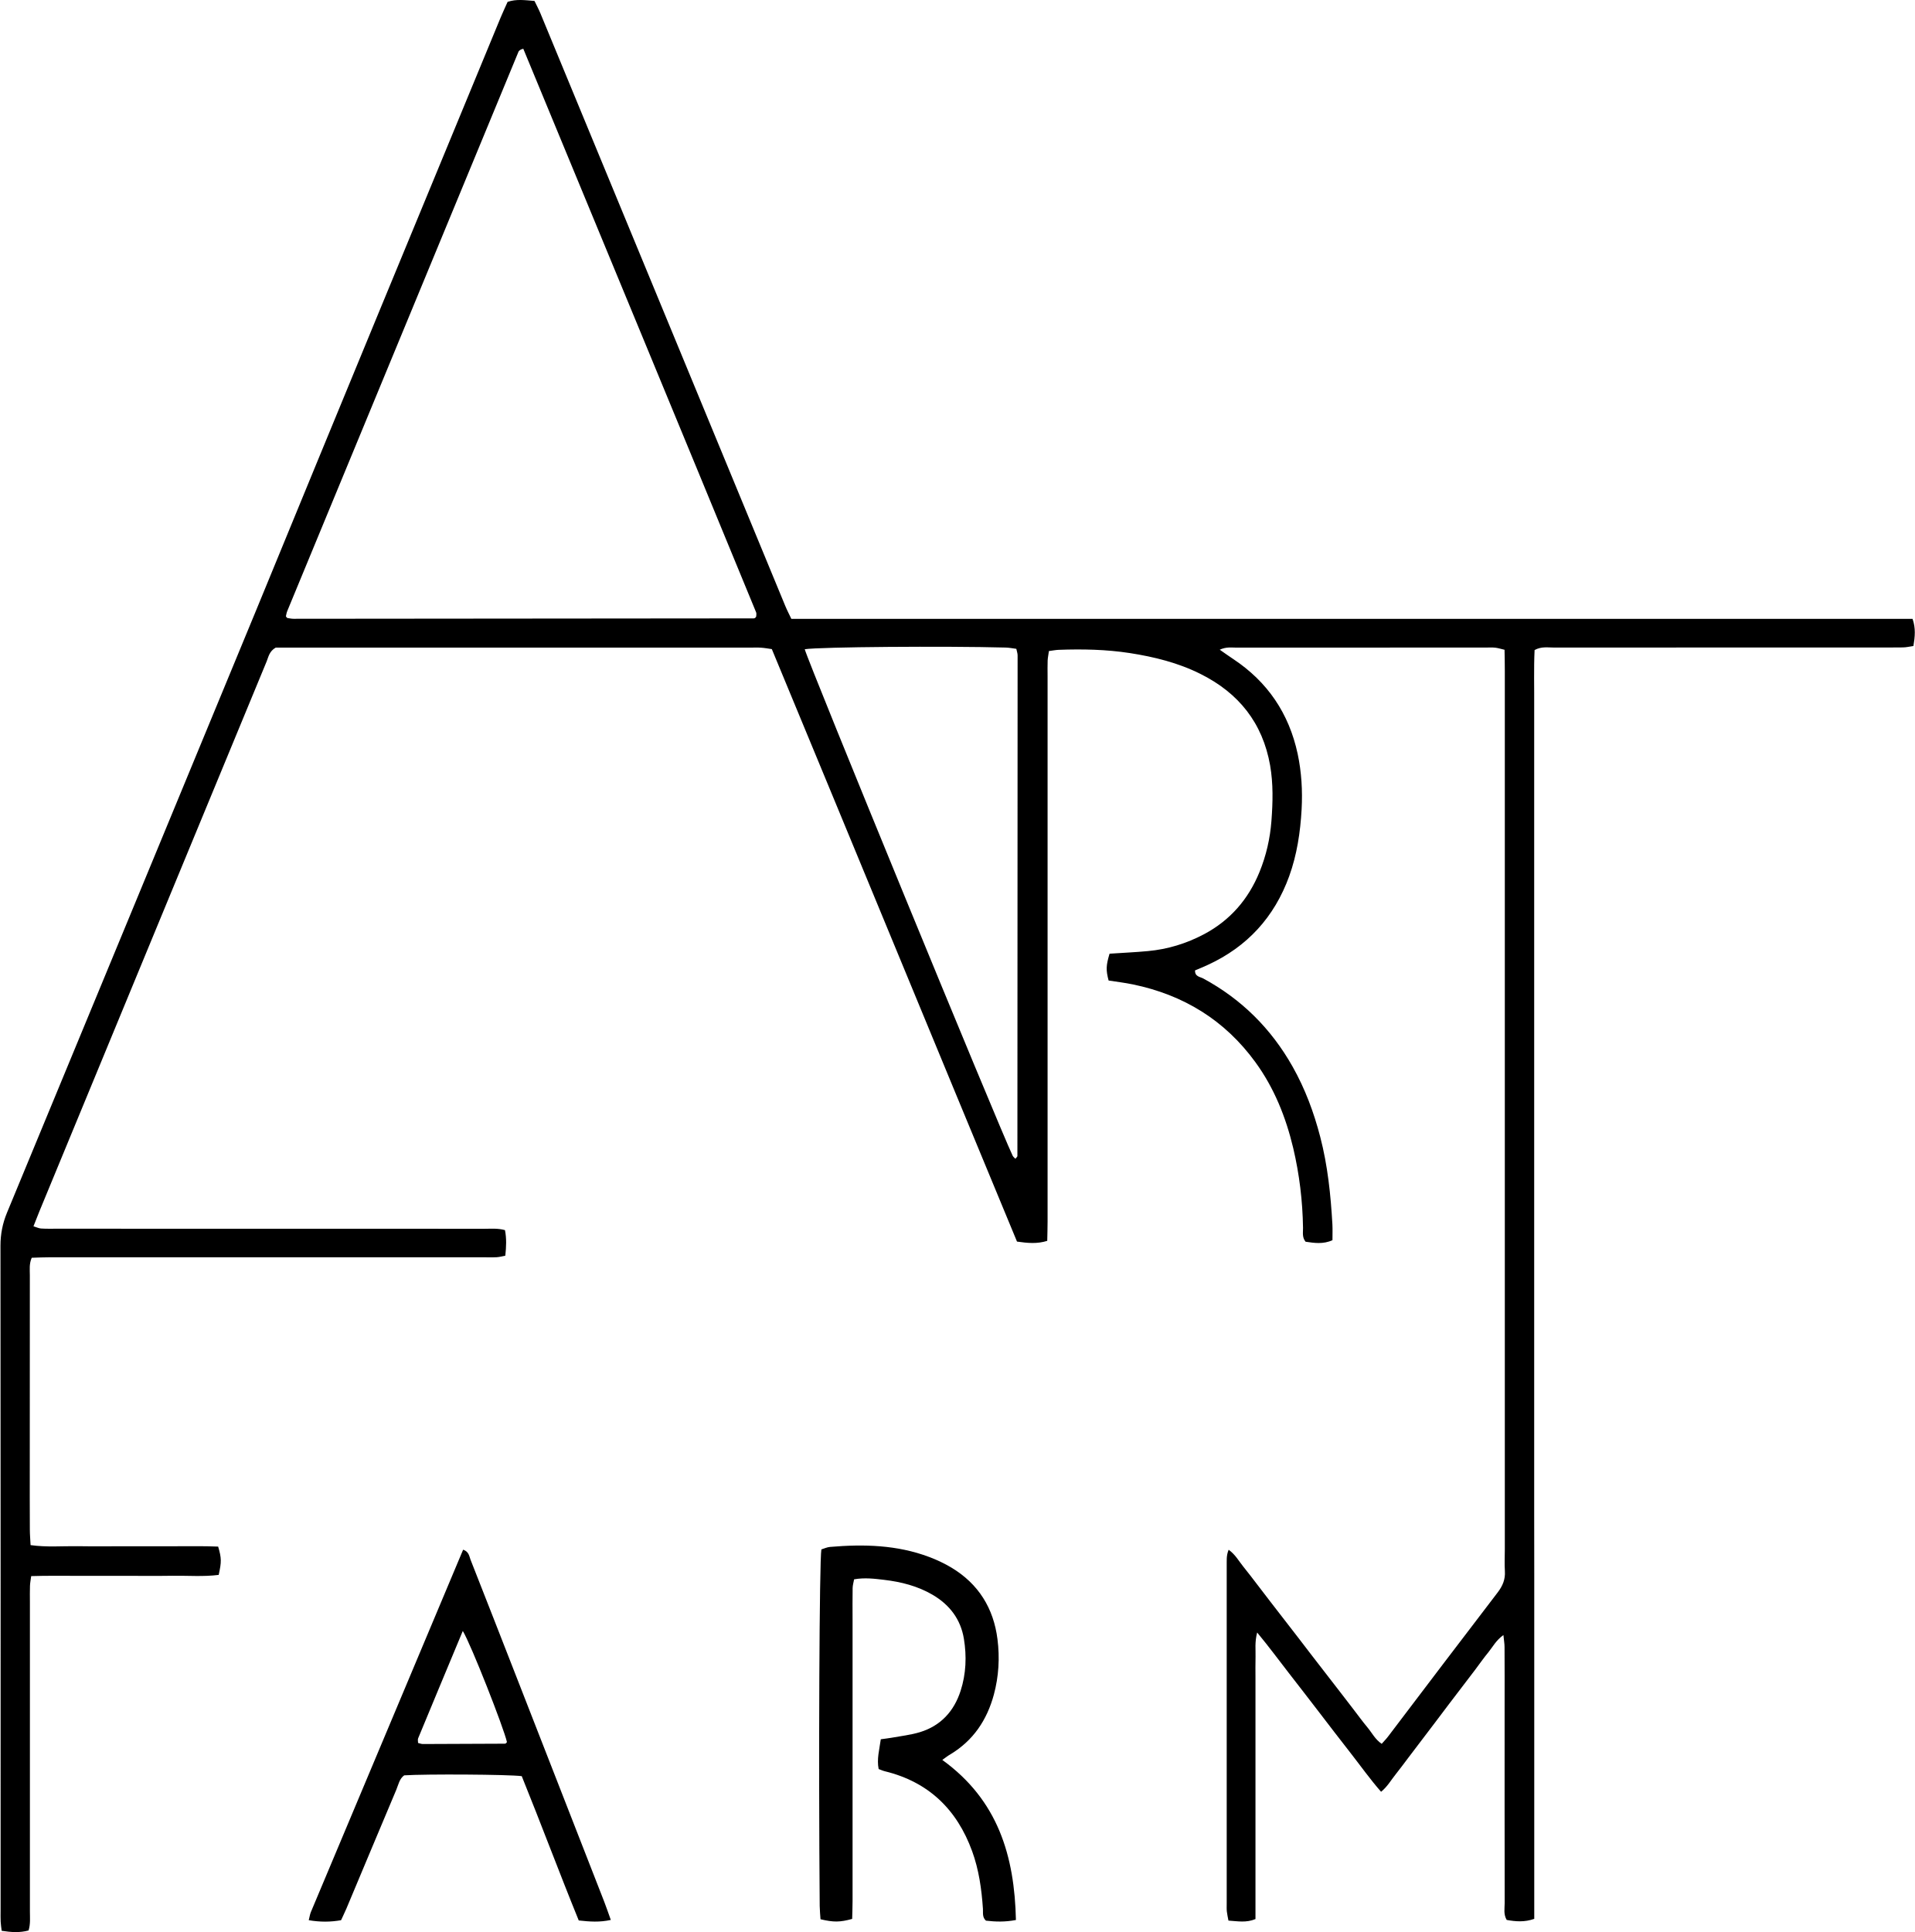
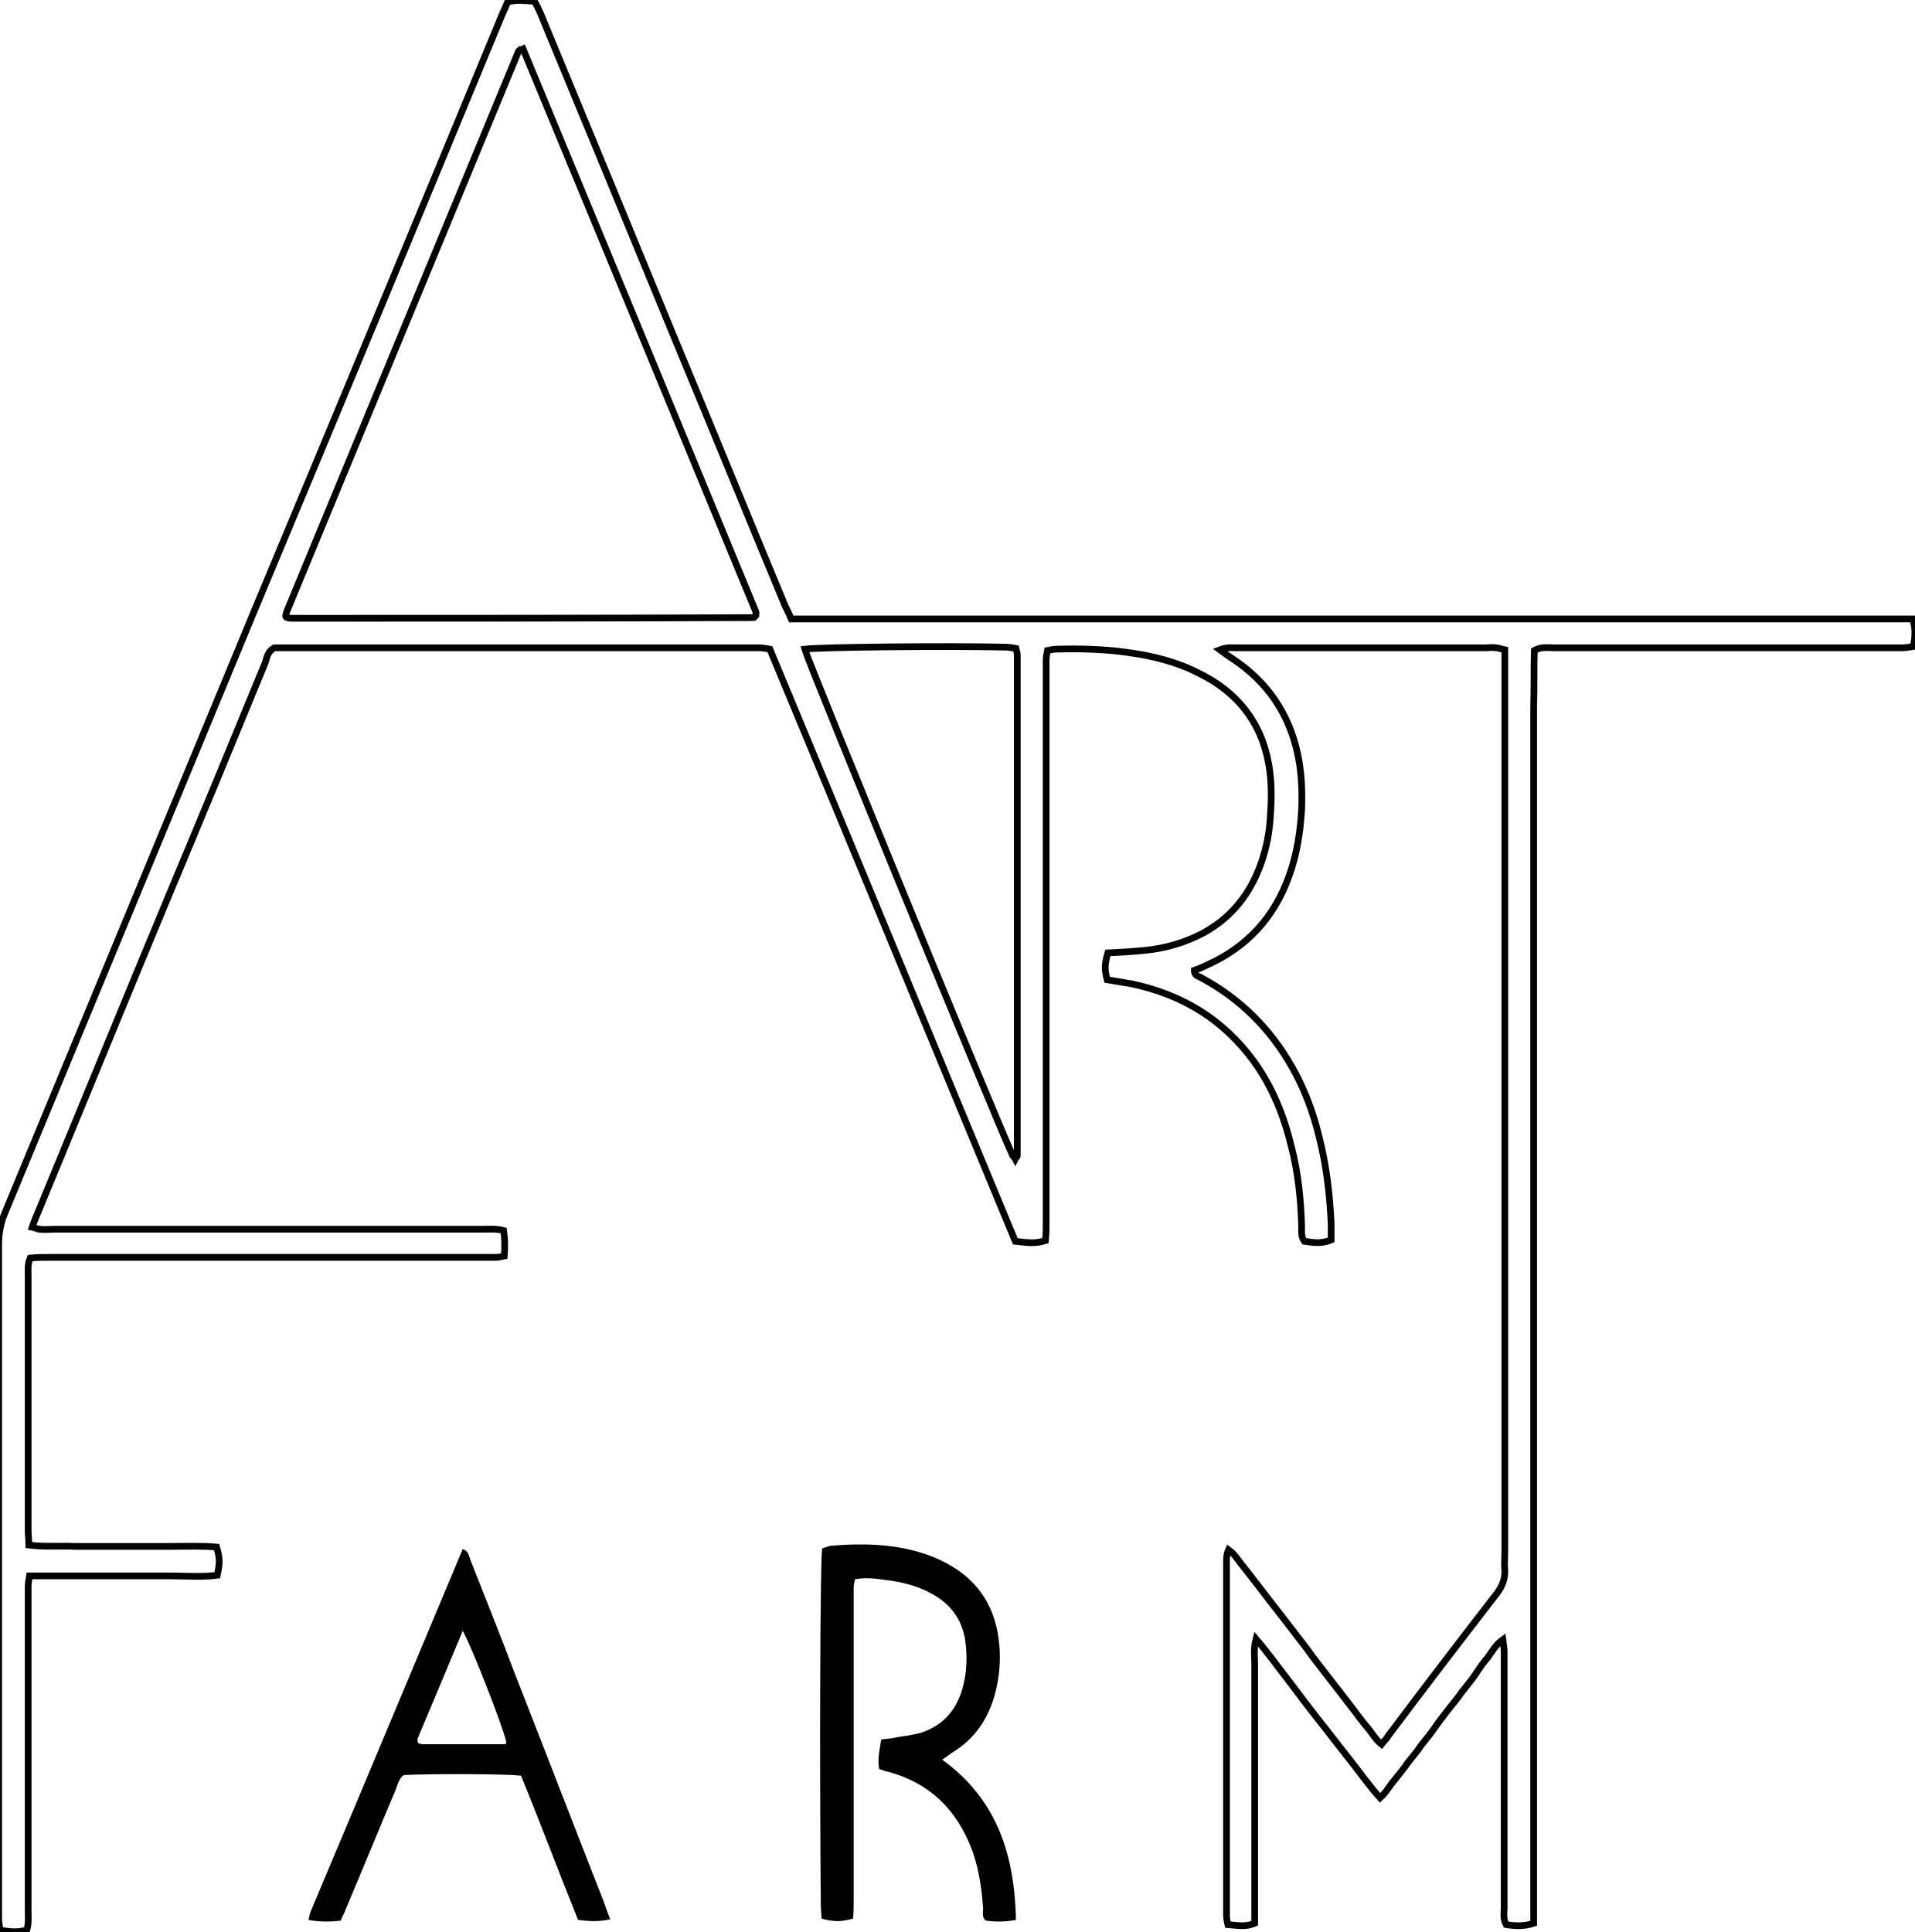
- <svg xmlns="http://www.w3.org/2000/svg" version="1.1" id="Lag_1" x="0px" y="0px" viewBox="0 0 285.52 288.09" style="enable-background:new 0 0 285.52 288.09;" xml:space="preserve">
+ <svg xmlns="http://www.w3.org/2000/svg" version="1.1" id="Lag_1" x="0px" y="0px" viewBox="0 0 285.5 288.1" style="enable-background:new 0 0 285.5 288.1;" xml:space="preserve">
+   <style type="text/css">
+ 	.st0{fill:none;stroke:#000000;stroke-miterlimit:10;}
+ 	.st1{display:none;fill:none;stroke:#000000;stroke-width:5;stroke-linejoin:round;stroke-miterlimit:10;}
+ 	.st2{display:none;fill:none;stroke:#000000;stroke-width:4;stroke-linecap:round;stroke-miterlimit:10;}
+ </style>
  <g>
-     <path d="M183.21,231.09c1.02,0.74,1.52,1.7,2.18,2.51c0.73,0.89,1.42,1.82,2.13,2.74c0.66,0.85,1.31,1.71,1.97,2.57   c0.71,0.92,1.41,1.83,2.12,2.74c0.66,0.85,1.32,1.71,1.98,2.56c0.71,0.92,1.41,1.83,2.11,2.75c0.66,0.85,1.32,1.71,1.98,2.56   c0.71,0.91,1.41,1.83,2.12,2.74c0.66,0.85,1.32,1.71,1.97,2.56c0.71,0.92,1.38,1.85,2.12,2.74c0.68,0.81,1.16,1.81,2.14,2.47   c0.33-0.38,0.66-0.7,0.93-1.06c5.45-7.18,10.89-14.37,16.37-21.52c0.74-0.97,1.15-1.94,1.07-3.17c-0.07-1.07-0.01-2.16-0.01-3.24   c0-43.69,0-87.37,0-131.06c0-0.99-0.02-1.99-0.04-3.09c-0.53-0.12-0.95-0.26-1.38-0.31c-0.46-0.05-0.92-0.02-1.39-0.02   c-12.4,0-24.81,0-37.21,0.01c-0.74,0-1.51-0.14-2.49,0.31c0.81,0.56,1.4,0.99,2.01,1.39c5.13,3.4,8.32,8.13,9.61,14.14   c0.58,2.73,0.74,5.5,0.59,8.28c-0.19,3.4-0.69,6.74-1.85,9.96c-2.21,6.1-6.25,10.53-12.16,13.24c-0.62,0.29-1.26,0.55-1.88,0.81   c-0.04,0.94,0.75,0.95,1.23,1.21c5.71,3.09,10.12,7.48,13.31,13.13c1.87,3.31,3.18,6.84,4.13,10.5c1.11,4.27,1.56,8.63,1.81,13.02   c0.04,0.76,0.01,1.53,0.01,2.37c-1.38,0.63-2.72,0.42-4.01,0.23c-0.54-0.67-0.37-1.39-0.38-2.06c-0.06-4.02-0.54-7.99-1.46-11.9   c-1.1-4.61-2.83-8.95-5.64-12.81c-4.56-6.27-10.72-10.04-18.27-11.6c-1.2-0.25-2.42-0.39-3.62-0.58c-0.41-1.56-0.39-2.22,0.14-4   c1.91-0.13,3.83-0.21,5.73-0.39c2.95-0.27,5.74-1.13,8.35-2.51c3.9-2.07,6.62-5.21,8.28-9.28c1-2.45,1.58-5,1.78-7.62   c0.21-2.77,0.28-5.54-0.2-8.3c-1.12-6.31-4.67-10.76-10.35-13.6c-3.34-1.68-6.92-2.56-10.58-3.13c-3.51-0.54-7.06-0.61-10.61-0.48   c-0.45,0.02-0.89,0.11-1.44,0.18c-0.07,0.53-0.17,0.97-0.19,1.41c-0.03,0.77-0.01,1.54-0.01,2.31c0,27.12,0,54.24,0,81.36   c0,0.91-0.03,1.83-0.05,2.87c-1.5,0.47-2.91,0.34-4.51,0.11c-12.19-29.39-24.32-58.85-36.56-88.35c-0.58-0.08-1.1-0.18-1.62-0.21   c-0.54-0.04-1.08-0.01-1.62-0.01c-22.73,0-45.46,0-68.19,0c-0.92,0-1.84,0-2.55,0c-0.96,0.55-1.07,1.37-1.35,2.06   c-4.83,11.66-9.65,23.33-14.47,35c-6.47,15.65-12.93,31.31-19.4,46.96c-0.29,0.7-0.56,1.41-0.9,2.27c0.47,0.14,0.8,0.31,1.14,0.33   c0.77,0.05,1.54,0.03,2.31,0.03c21.27,0,42.53,0,63.8,0.01c0.98,0,1.98-0.1,3.06,0.2c0.25,1.27,0.19,2.48,0.05,3.81   c-0.43,0.08-0.86,0.21-1.29,0.23c-0.69,0.04-1.39,0.01-2.08,0.01c-21.5,0-42.99,0-64.49,0c-0.91,0-1.82,0.04-2.76,0.07   c-0.4,0.92-0.28,1.77-0.28,2.6c-0.01,9.48-0.01,18.95-0.01,28.43c0,3.16-0.01,6.32,0.01,9.48c0,0.75,0.07,1.5,0.11,2.34   c2.42,0.34,4.72,0.13,7.01,0.16c2.39,0.04,4.78,0.01,7.17,0.01c2.31,0,4.62-0.01,6.93,0c2.3,0.01,4.6-0.05,6.86,0.05   c0.51,1.74,0.51,2.27,0.08,4.22c-2.25,0.29-4.56,0.1-6.85,0.13c-2.39,0.04-4.78,0.01-7.17,0.01c-2.31,0-4.62-0.01-6.93,0   c-2.29,0.01-4.59-0.04-7.01,0.04c-0.08,0.61-0.17,1.05-0.18,1.49c-0.03,0.77-0.01,1.54-0.01,2.31c0,15.41,0,30.82,0,46.23   c0,0.91,0.1,1.83-0.2,2.81c-1.32,0.36-2.59,0.27-4.01,0.05c-0.06-0.5-0.13-0.93-0.15-1.37c-0.03-0.54-0.01-1.08-0.01-1.62   c0-33.05,0.01-66.11-0.02-99.16c0-1.73,0.31-3.32,0.97-4.92c12.4-29.94,24.78-59.9,37.16-89.85C50.3,61.53,62.47,32.07,74.65,2.62   c0.32-0.78,0.69-1.54,1.04-2.34c1.31-0.45,2.59-0.25,4.01-0.14c0.29,0.61,0.62,1.21,0.88,1.84c6.71,16.22,13.41,32.44,20.11,48.66   c5.47,13.23,10.93,26.47,16.4,39.7c0.26,0.63,0.58,1.24,0.91,1.94c55.78,0,111.47,0,167.19,0c0.49,1.4,0.36,2.66,0.13,4.05   c-0.57,0.08-1.09,0.21-1.6,0.21c-1.77,0.03-3.54,0.01-5.32,0.01c-15.56,0-31.13,0-46.69,0.01c-0.91,0-1.85-0.19-2.88,0.37   c-0.13,2.76-0.04,5.6-0.06,8.44c-0.01,2.85,0,5.7,0,8.55c0,2.93,0,5.86,0,8.78c0,2.85,0,5.7,0,8.55s0,5.7,0,8.55s0,5.7,0,8.55   c0,2.93,0,5.86,0,8.78c0,2.85,0,5.7,0,8.55s0,5.7,0,8.55c0,2.85,0,5.7,0,8.55c0,2.93,0,5.86,0,8.78c0,2.85,0,5.7,0,8.55   s0,5.7,0,8.55c0,2.85,0,5.7,0,8.55s0,5.7,0,8.55c0,2.93,0.01,5.86,0.01,8.78c0,2.85,0,5.7,0,8.55s0,5.7,0,8.55c0,2.85,0,5.7,0,8.55   c0,2.93,0,5.86,0,8.78c0,2.85,0,5.7,0,8.55c0,2.84,0,5.68,0,8.61c-1.46,0.52-2.79,0.4-4.11,0.16c-0.5-0.85-0.3-1.72-0.3-2.54   c-0.02-9.79-0.01-19.57-0.01-29.36c0-2.93,0.01-5.86-0.01-8.78c0-0.51-0.09-1.01-0.17-1.8c-1.12,0.81-1.6,1.78-2.25,2.58   c-0.69,0.83-1.3,1.72-1.95,2.58c-0.65,0.86-1.31,1.72-1.96,2.57c-0.65,0.86-1.31,1.71-1.96,2.57c-0.7,0.92-1.39,1.84-2.09,2.77   c-0.65,0.86-1.31,1.72-1.96,2.58c-0.65,0.86-1.31,1.72-1.96,2.58c-0.65,0.86-1.29,1.73-1.96,2.57c-0.67,0.83-1.19,1.79-2.15,2.57   c-1.66-1.89-3.07-3.89-4.58-5.82c-1.57-2-3.11-4.02-4.66-6.04c-1.51-1.95-3-3.91-4.52-5.85c-1.49-1.91-2.92-3.87-4.72-6.04   c-0.38,1.49-0.21,2.55-0.24,3.59c-0.03,1.08-0.01,2.16-0.01,3.24c0,1.08,0,2.16,0,3.24c0,1.08,0,2.16,0,3.24s0,2.16,0,3.24   c0,1.08,0,2.16,0,3.24c0,1.16,0,2.31,0,3.47c0,1.08,0,2.16,0,3.24s0,2.16,0,3.24c0,1.08,0,2.16,0,3.24s0,2.16,0,3.24s0,2.16,0,3.24   c0,1.07,0,2.14,0,3.27c-1.38,0.58-2.65,0.32-4.03,0.23c-0.09-0.49-0.19-0.92-0.24-1.36c-0.04-0.38-0.02-0.77-0.02-1.15   c0-16.8,0-33.59,0-50.39C182.94,232.76,182.83,232,183.21,231.09z M78.03,7.27c-0.23,0.08-0.32,0.08-0.38,0.13   c-0.12,0.09-0.28,0.17-0.33,0.3c-11.5,27.81-23,55.61-34.49,83.43c-0.11,0.27-0.15,0.57-0.2,0.78c0.13,0.15,0.17,0.24,0.22,0.24   c0.3,0.05,0.61,0.12,0.91,0.12c22.87-0.01,45.75-0.04,68.62-0.06c0.07,0,0.16-0.03,0.22-0.07c0.06-0.04,0.09-0.11,0.16-0.2   c0-0.19,0.07-0.44-0.01-0.63C101.21,63.27,89.61,35.26,78.03,7.27z M120,96.81c0.47,1.89,28.89,71.1,31,75.52   c0.08,0.17,0.26,0.3,0.41,0.46c0.14-0.19,0.3-0.3,0.3-0.41c0.02-24.89,0.03-49.77,0.03-74.66c0-0.29-0.11-0.59-0.19-0.97   c-0.55-0.07-1.08-0.18-1.6-0.19C141.06,96.32,122.18,96.46,120,96.81z" />
-     <path d="M140.51,262.43c8.33,6.02,10.77,14.35,10.98,23.87c-1.65,0.32-3.08,0.26-4.47,0.1c-0.58-0.53-0.41-1.18-0.45-1.77   c-0.2-2.93-0.6-5.82-1.61-8.59c-2.27-6.23-6.5-10.33-13.02-11.92c-0.29-0.07-0.57-0.2-0.92-0.33c-0.3-1.49,0.11-2.9,0.32-4.44   c0.54-0.08,1.05-0.13,1.56-0.22c1.43-0.26,2.9-0.42,4.28-0.84c3.1-0.95,5.08-3.12,6.06-6.16c0.82-2.53,0.92-5.16,0.49-7.77   c-0.48-2.9-2.12-5.06-4.66-6.55c-2.24-1.31-4.69-1.93-7.22-2.23c-1.44-0.17-2.9-0.36-4.49-0.08c-0.08,0.44-0.21,0.87-0.22,1.3   c-0.03,1.54-0.01,3.08-0.01,4.62c0,14.01,0,28.03,0,42.04c0,0.91-0.04,1.82-0.06,2.68c-1.83,0.5-2.75,0.51-4.72,0.05   c-0.04-0.63-0.11-1.31-0.12-1.99c-0.18-21.83-0.05-51.48,0.25-53.16c0.4-0.12,0.83-0.33,1.28-0.37c5.03-0.43,10-0.31,14.8,1.5   c1.14,0.43,2.27,0.96,3.32,1.59c4.03,2.42,6.28,6.06,6.86,10.68c0.35,2.76,0.19,5.54-0.54,8.25c-1.03,3.8-3.07,6.85-6.49,8.91   C141.36,261.8,141.07,262.03,140.51,262.43z" />
-     <path d="M46.04,286.33c0.12-0.47,0.17-0.85,0.31-1.2c7.56-18.01,15.13-36.02,22.71-54.05c0.86,0.29,0.91,0.98,1.11,1.51   c2.29,5.8,4.55,11.61,6.82,17.41c4.37,11.18,8.74,22.37,13.1,33.55c0.33,0.85,0.62,1.71,0.99,2.74c-1.65,0.37-3.14,0.26-4.78,0.08   c-2.92-7.17-5.63-14.44-8.5-21.52c-1.97-0.26-14.34-0.33-17.53-0.12c-0.72,0.52-0.86,1.4-1.18,2.16   c-2.49,5.88-4.94,11.78-7.42,17.67c-0.24,0.56-0.51,1.11-0.81,1.77C49.29,286.61,47.73,286.62,46.04,286.33z M69.01,243.2   c-2.3,5.52-4.49,10.76-6.66,16.01c-0.08,0.19-0.01,0.44-0.01,0.69c0.27,0.06,0.48,0.16,0.7,0.16c4.07-0.01,8.15-0.03,12.22-0.05   c0.07,0,0.16-0.03,0.21-0.08c0.05-0.04,0.08-0.11,0.12-0.17C75.14,257.7,70.22,245.17,69.01,243.2z" />
+     <path class="st0" d="M183.2,231.1c1,0.7,1.5,1.7,2.2,2.5c0.7,0.9,1.4,1.8,2.1,2.7c0.7,0.9,1.3,1.7,2,2.6c0.7,0.9,1.4,1.8,2.1,2.7   c0.7,0.9,1.3,1.7,2,2.6c0.7,0.9,1.4,1.8,2.1,2.8c0.7,0.9,1.3,1.7,2,2.6c0.7,0.9,1.4,1.8,2.1,2.7c0.7,0.9,1.3,1.7,2,2.6   c0.7,0.9,1.4,1.9,2.1,2.7c0.7,0.8,1.2,1.8,2.1,2.5c0.3-0.4,0.7-0.7,0.9-1.1c5.4-7.2,10.9-14.4,16.4-21.5c0.7-1,1.1-1.9,1.1-3.2   c-0.1-1.1,0-2.2,0-3.2c0-43.7,0-87.4,0-131.1c0-1,0-2,0-3.1c-0.5-0.1-0.9-0.3-1.4-0.3c-0.5-0.1-0.9,0-1.4,0c-12.4,0-24.8,0-37.2,0   c-0.7,0-1.5-0.1-2.5,0.3c0.8,0.6,1.4,1,2,1.4c5.1,3.4,8.3,8.1,9.6,14.1c0.6,2.7,0.7,5.5,0.6,8.3c-0.2,3.4-0.7,6.7-1.9,10   c-2.2,6.1-6.2,10.5-12.2,13.2c-0.6,0.3-1.3,0.6-1.9,0.8c0,0.9,0.8,0.9,1.2,1.2c5.7,3.1,10.1,7.5,13.3,13.1   c1.9,3.3,3.2,6.8,4.1,10.5c1.1,4.3,1.6,8.6,1.8,13c0,0.8,0,1.5,0,2.4c-1.4,0.6-2.7,0.4-4,0.2c-0.5-0.7-0.4-1.4-0.4-2.1   c-0.1-4-0.5-8-1.5-11.9c-1.1-4.6-2.8-8.9-5.6-12.8c-4.6-6.3-10.7-10-18.3-11.6c-1.2-0.2-2.4-0.4-3.6-0.6c-0.4-1.6-0.4-2.2,0.1-4   c1.9-0.1,3.8-0.2,5.7-0.4c2.9-0.3,5.7-1.1,8.4-2.5c3.9-2.1,6.6-5.2,8.3-9.3c1-2.4,1.6-5,1.8-7.6c0.2-2.8,0.3-5.5-0.2-8.3   c-1.1-6.3-4.7-10.8-10.4-13.6c-3.3-1.7-6.9-2.6-10.6-3.1c-3.5-0.5-7.1-0.6-10.6-0.5c-0.4,0-0.9,0.1-1.4,0.2c-0.1,0.5-0.2,1-0.2,1.4   c0,0.8,0,1.5,0,2.3c0,27.1,0,54.2,0,81.4c0,0.9,0,1.8-0.1,2.9c-1.5,0.5-2.9,0.3-4.5,0.1c-12.2-29.4-24.3-58.8-36.6-88.3   c-0.6-0.1-1.1-0.2-1.6-0.2c-0.5,0-1.1,0-1.6,0c-22.7,0-45.5,0-68.2,0c-0.9,0-1.8,0-2.5,0c-1,0.6-1.1,1.4-1.3,2.1   c-4.8,11.7-9.6,23.3-14.5,35c-6.5,15.6-12.9,31.3-19.4,47c-0.3,0.7-0.6,1.4-0.9,2.3c0.5,0.1,0.8,0.3,1.1,0.3c0.8,0.1,1.5,0,2.3,0   c21.3,0,42.5,0,63.8,0c1,0,2-0.1,3.1,0.2c0.2,1.3,0.2,2.5,0.1,3.8c-0.4,0.1-0.9,0.2-1.3,0.2c-0.7,0-1.4,0-2.1,0   c-21.5,0-43,0-64.5,0c-0.9,0-1.8,0-2.8,0.1c-0.4,0.9-0.3,1.8-0.3,2.6c0,9.5,0,18.9,0,28.4c0,3.2,0,6.3,0,9.5c0,0.8,0.1,1.5,0.1,2.3   c2.4,0.3,4.7,0.1,7,0.2c2.4,0,4.8,0,7.2,0c2.3,0,4.6,0,6.9,0c2.3,0,4.6-0.1,6.9,0.1c0.5,1.7,0.5,2.3,0.1,4.2   c-2.2,0.3-4.6,0.1-6.9,0.1c-2.4,0-4.8,0-7.2,0c-2.3,0-4.6,0-6.9,0c-2.3,0-4.6,0-7,0c-0.1,0.6-0.2,1.1-0.2,1.5c0,0.8,0,1.5,0,2.3   c0,15.4,0,30.8,0,46.2c0,0.9,0.1,1.8-0.2,2.8c-1.3,0.4-2.6,0.3-4,0c-0.1-0.5-0.1-0.9-0.2-1.4c0-0.5,0-1.1,0-1.6   c0-33.1,0-66.1,0-99.2c0-1.7,0.3-3.3,1-4.9c12.4-29.9,24.8-59.9,37.2-89.8C50.3,61.5,62.5,32.1,74.7,2.6c0.3-0.8,0.7-1.5,1-2.3   c1.3-0.4,2.6-0.2,4-0.1C80,0.7,80.3,1.3,80.6,2c6.7,16.2,13.4,32.4,20.1,48.7c5.5,13.2,10.9,26.5,16.4,39.7   c0.3,0.6,0.6,1.2,0.9,1.9c55.8,0,111.5,0,167.2,0c0.5,1.4,0.4,2.7,0.1,4.1c-0.6,0.1-1.1,0.2-1.6,0.2c-1.8,0-3.5,0-5.3,0   c-15.6,0-31.1,0-46.7,0c-0.9,0-1.9-0.2-2.9,0.4c-0.1,2.8,0,5.6-0.1,8.4c0,2.8,0,5.7,0,8.6c0,2.9,0,5.9,0,8.8c0,2.8,0,5.7,0,8.5   s0,5.7,0,8.6s0,5.7,0,8.6c0,2.9,0,5.9,0,8.8c0,2.9,0,5.7,0,8.6s0,5.7,0,8.6s0,5.7,0,8.6c0,2.9,0,5.9,0,8.8c0,2.9,0,5.7,0,8.6   s0,5.7,0,8.6s0,5.7,0,8.6s0,5.7,0,8.6c0,2.9,0,5.9,0,8.8c0,2.9,0,5.7,0,8.6s0,5.7,0,8.6s0,5.7,0,8.6c0,2.9,0,5.9,0,8.8   c0,2.9,0,5.7,0,8.5c0,2.8,0,5.7,0,8.6c-1.5,0.5-2.8,0.4-4.1,0.2c-0.5-0.9-0.3-1.7-0.3-2.5c0-9.8,0-19.6,0-29.4c0-2.9,0-5.9,0-8.8   c0-0.5-0.1-1-0.2-1.8c-1.1,0.8-1.6,1.8-2.2,2.6c-0.7,0.8-1.3,1.7-1.9,2.6s-1.3,1.7-2,2.6c-0.6,0.9-1.3,1.7-2,2.6   c-0.7,0.9-1.4,1.8-2.1,2.8c-0.6,0.9-1.3,1.7-2,2.6c-0.6,0.9-1.3,1.7-2,2.6c-0.6,0.9-1.3,1.7-2,2.6c-0.7,0.8-1.2,1.8-2.1,2.6   c-1.7-1.9-3.1-3.9-4.6-5.8c-1.6-2-3.1-4-4.7-6c-1.5-1.9-3-3.9-4.5-5.9c-1.5-1.9-2.9-3.9-4.7-6c-0.4,1.5-0.2,2.6-0.2,3.6   c0,1.1,0,2.2,0,3.2s0,2.2,0,3.2s0,2.2,0,3.2c0,1.1,0,2.2,0,3.2s0,2.2,0,3.2c0,1.2,0,2.3,0,3.5c0,1.1,0,2.2,0,3.2s0,2.2,0,3.2   s0,2.2,0,3.2s0,2.2,0,3.2s0,2.2,0,3.2c0,1.1,0,2.1,0,3.3c-1.4,0.6-2.6,0.3-4,0.2c-0.1-0.5-0.2-0.9-0.2-1.4c0-0.4,0-0.8,0-1.1   c0-16.8,0-33.6,0-50.4C182.9,232.8,182.8,232,183.2,231.1z M78,7.3c-0.2,0.1-0.3,0.1-0.4,0.1c-0.1,0.1-0.3,0.2-0.3,0.3   c-11.5,27.8-23,55.6-34.5,83.4c-0.1,0.3-0.2,0.6-0.2,0.8c0.1,0.2,0.2,0.2,0.2,0.2c0.3,0.1,0.6,0.1,0.9,0.1c22.9,0,45.7,0,68.6-0.1   c0.1,0,0.2,0,0.2-0.1s0.1-0.1,0.2-0.2c0-0.2,0.1-0.4,0-0.6C101.2,63.3,89.6,35.3,78,7.3z M120,96.8c0.5,1.9,28.9,71.1,31,75.5   c0.1,0.2,0.3,0.3,0.4,0.5c0.1-0.2,0.3-0.3,0.3-0.4c0-24.9,0-49.8,0-74.7c0-0.3-0.1-0.6-0.2-1c-0.6-0.1-1.1-0.2-1.6-0.2   C141.1,96.3,122.2,96.5,120,96.8z" />
+     <path d="M140.5,262.4c8.3,6,10.8,14.4,11,23.9c-1.6,0.3-3.1,0.3-4.5,0.1c-0.6-0.5-0.4-1.2-0.4-1.8c-0.2-2.9-0.6-5.8-1.6-8.6   c-2.3-6.2-6.5-10.3-13-11.9c-0.3-0.1-0.6-0.2-0.9-0.3c-0.3-1.5,0.1-2.9,0.3-4.4c0.5-0.1,1.1-0.1,1.6-0.2c1.4-0.3,2.9-0.4,4.3-0.8   c3.1-1,5.1-3.1,6.1-6.2c0.8-2.5,0.9-5.2,0.5-7.8c-0.5-2.9-2.1-5.1-4.7-6.6c-2.2-1.3-4.7-1.9-7.2-2.2c-1.4-0.2-2.9-0.4-4.5-0.1   c-0.1,0.4-0.2,0.9-0.2,1.3c0,1.5,0,3.1,0,4.6c0,14,0,28,0,42c0,0.9,0,1.8-0.1,2.7c-1.8,0.5-2.8,0.5-4.7,0c0-0.6-0.1-1.3-0.1-2   c-0.2-21.8-0.1-51.5,0.2-53.2c0.4-0.1,0.8-0.3,1.3-0.4c5-0.4,10-0.3,14.8,1.5c1.1,0.4,2.3,1,3.3,1.6c4,2.4,6.3,6.1,6.9,10.7   c0.4,2.8,0.2,5.5-0.5,8.2c-1,3.8-3.1,6.9-6.5,8.9C141.4,261.8,141.1,262,140.5,262.4z" />
+     <path d="M46,286.3c0.1-0.5,0.2-0.9,0.3-1.2c7.6-18,15.1-36,22.7-54.1c0.9,0.3,0.9,1,1.1,1.5c2.3,5.8,4.6,11.6,6.8,17.4   c4.4,11.2,8.7,22.4,13.1,33.6c0.3,0.9,0.6,1.7,1,2.7c-1.7,0.4-3.1,0.3-4.8,0.1c-2.9-7.2-5.6-14.4-8.5-21.5   c-2-0.3-14.3-0.3-17.5-0.1c-0.7,0.5-0.9,1.4-1.2,2.2c-2.5,5.9-4.9,11.8-7.4,17.7c-0.2,0.6-0.5,1.1-0.8,1.8   C49.3,286.6,47.7,286.6,46,286.3z M69,243.2c-2.3,5.5-4.5,10.8-6.7,16c-0.1,0.2,0,0.4,0,0.7c0.3,0.1,0.5,0.2,0.7,0.2   c4.1,0,8.1,0,12.2,0c0.1,0,0.2,0,0.2-0.1c0.1,0,0.1-0.1,0.1-0.2C75.1,257.7,70.2,245.2,69,243.2z" />
  </g>
+   <path class="st1" d="M0.2,287.9L0,235l32.6-0.1L0,235l0.1-47.7l75.3,0l-75.3,0c0,0-0.4-3.1,1-6.4C2.4,177.5,75.7,0.3,75.7,0.3l4-0.1  L118,92.3h167.2" />
+   <polyline class="st1" points="227,92.3 227,237.5 227,286.1 " />
+   <path class="st1" d="M227,237.5c-7.1,8.7-22.2,27.3-22.6,27.8" />
+   <path class="st2" d="M183.2,231.1" />
+   <line class="st1" x1="118" y1="92.3" x2="38.2" y2="92.3" />
+   <line class="st1" x1="151.4" y1="172.8" x2="118" y2="92.3" />
+   <path class="st1" d="M184.7,237.5" />
</svg>
